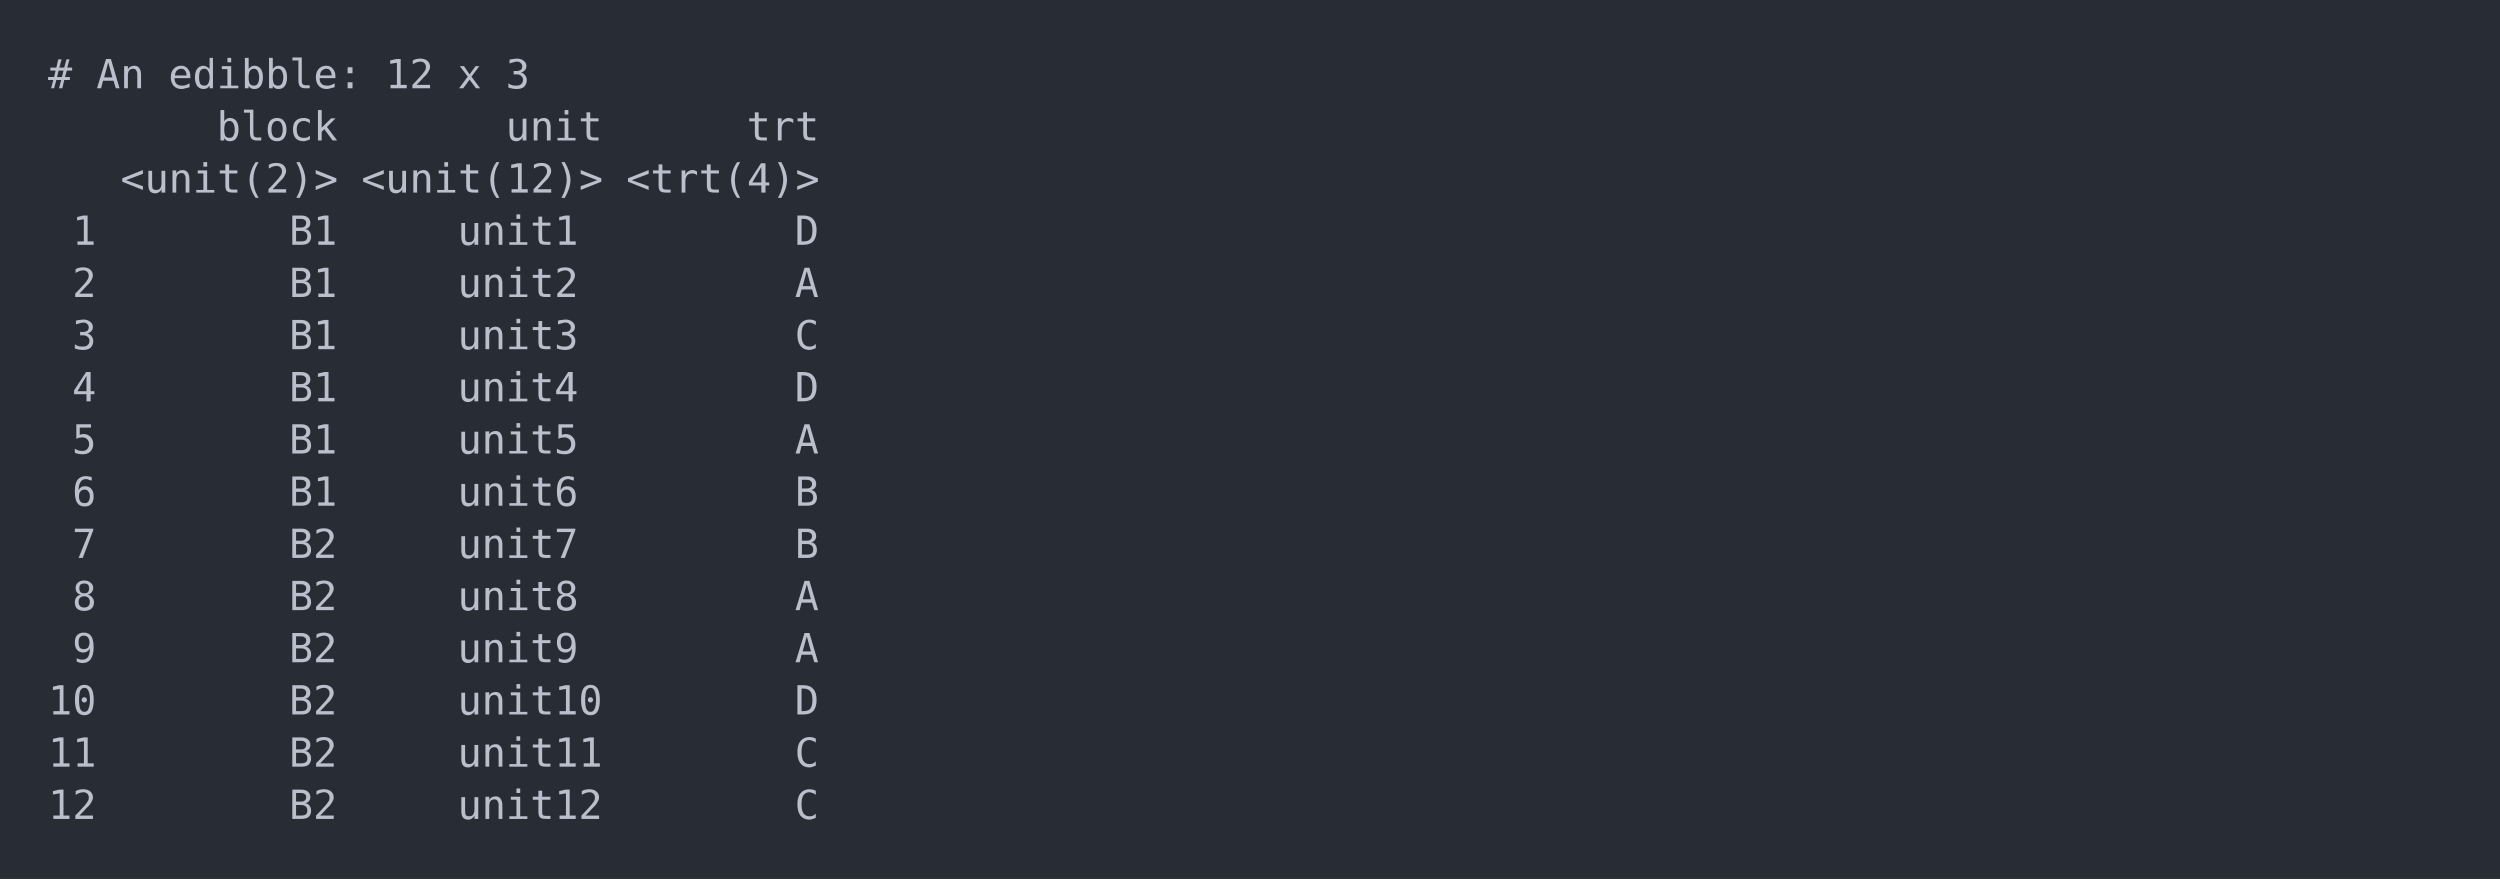
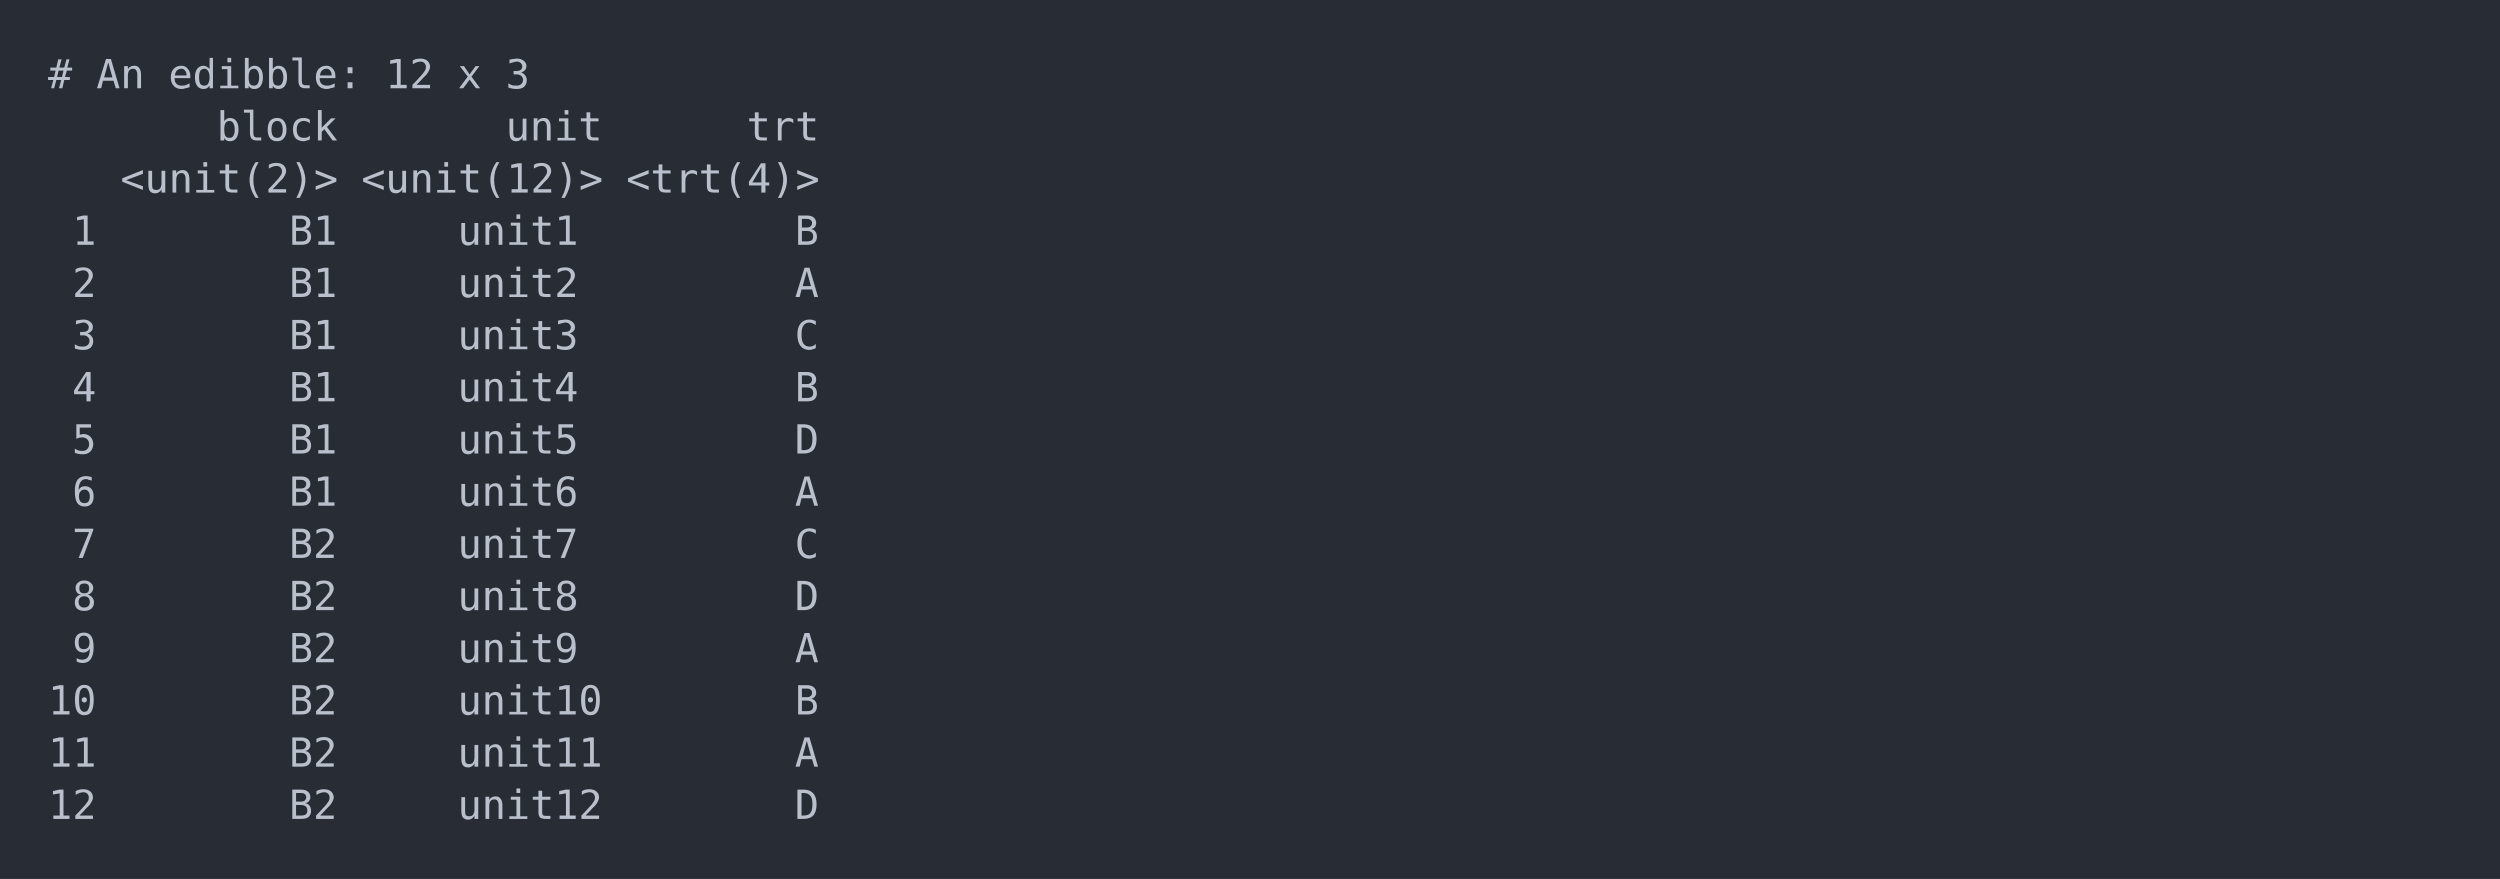
<svg xmlns="http://www.w3.org/2000/svg" xmlns:xlink="http://www.w3.org/1999/xlink" width="1040" height="365.65">
  <rect width="1040" height="365.65" rx="0" ry="0" class="a" />
  <svg height="325.65" viewBox="0 0 100 32.565" width="1000" x="20" y="20">
    <style>.a{fill:rgb(40,45,53)}.b{font-family:'Fira Code',Monaco,Consolas,Menlo,'Bitstream Vera Sans Mono','Powerline Symbols',monospace}.c{fill:transparent}.d{fill:rgb(185,192,203);white-space:pre}</style>
    <g font-family="'Fira Code',Monaco,Consolas,Menlo,'Bitstream Vera Sans Mono','Powerline Symbols',monospace" font-size="1.67" class="b">
      <defs>
        <symbol id="a">
          <rect height="16" width="100" x="0" y="0" class="c" />
        </symbol>
      </defs>
      <rect height="32.565" width="100" class="a" />
      <svg x="0" y="0" width="100">
        <svg x="0">
          <use xlink:href="#a" />
          <text x="0" y="1.67" class="d">#</text>
          <text x="2.004" y="1.67" class="d">An</text>
          <text x="5.01" y="1.67" class="d">edibble:</text>
          <text x="14.028" y="1.67" class="d">12</text>
          <text x="17.034" y="1.67" class="d">x</text>
          <text x="19.038" y="1.67" class="d">3</text>
          <text x="7.014" y="3.841" class="d">block</text>
          <text x="19.038" y="3.841" class="d">unit</text>
          <text x="29.058" y="3.841" class="d">trt</text>
          <text x="3.006" y="6.012" class="d">&lt;unit(2)&gt;</text>
          <text x="13.026" y="6.012" class="d">&lt;unit(12)&gt;</text>
          <text x="24.048" y="6.012" class="d">&lt;trt(4)&gt;</text>
          <text x="1.002" y="8.183" class="d">1</text>
          <text x="10.02" y="8.183" class="d">B1</text>
          <text x="17.034" y="8.183" class="d">unit1</text>
-           <text x="31.062" y="8.183" class="d">D</text>
+           <text x="31.062" y="8.183" class="d">B</text>
          <text x="1.002" y="10.354" class="d">2</text>
          <text x="10.02" y="10.354" class="d">B1</text>
          <text x="17.034" y="10.354" class="d">unit2</text>
          <text x="31.062" y="10.354" class="d">A</text>
          <text x="1.002" y="12.525" class="d">3</text>
          <text x="10.02" y="12.525" class="d">B1</text>
          <text x="17.034" y="12.525" class="d">unit3</text>
          <text x="31.062" y="12.525" class="d">C</text>
          <text x="1.002" y="14.696" class="d">4</text>
          <text x="10.02" y="14.696" class="d">B1</text>
          <text x="17.034" y="14.696" class="d">unit4</text>
-           <text x="31.062" y="14.696" class="d">D</text>
+           <text x="31.062" y="14.696" class="d">B</text>
          <text x="1.002" y="16.867" class="d">5</text>
          <text x="10.02" y="16.867" class="d">B1</text>
          <text x="17.034" y="16.867" class="d">unit5</text>
-           <text x="31.062" y="16.867" class="d">A</text>
+           <text x="31.062" y="16.867" class="d">D</text>
          <text x="1.002" y="19.038" class="d">6</text>
          <text x="10.02" y="19.038" class="d">B1</text>
          <text x="17.034" y="19.038" class="d">unit6</text>
-           <text x="31.062" y="19.038" class="d">B</text>
+           <text x="31.062" y="19.038" class="d">A</text>
          <text x="1.002" y="21.209" class="d">7</text>
          <text x="10.02" y="21.209" class="d">B2</text>
          <text x="17.034" y="21.209" class="d">unit7</text>
-           <text x="31.062" y="21.209" class="d">B</text>
+           <text x="31.062" y="21.209" class="d">C</text>
          <text x="1.002" y="23.38" class="d">8</text>
          <text x="10.02" y="23.38" class="d">B2</text>
          <text x="17.034" y="23.38" class="d">unit8</text>
-           <text x="31.062" y="23.38" class="d">A</text>
+           <text x="31.062" y="23.38" class="d">D</text>
          <text x="1.002" y="25.551" class="d">9</text>
          <text x="10.02" y="25.551" class="d">B2</text>
          <text x="17.034" y="25.551" class="d">unit9</text>
          <text x="31.062" y="25.551" class="d">A</text>
          <text x="0" y="27.722" class="d">10</text>
          <text x="10.02" y="27.722" class="d">B2</text>
          <text x="17.034" y="27.722" class="d">unit10</text>
-           <text x="31.062" y="27.722" class="d">D</text>
+           <text x="31.062" y="27.722" class="d">B</text>
          <text x="0" y="29.893" class="d">11</text>
          <text x="10.02" y="29.893" class="d">B2</text>
          <text x="17.034" y="29.893" class="d">unit11</text>
-           <text x="31.062" y="29.893" class="d">C</text>
+           <text x="31.062" y="29.893" class="d">A</text>
          <text x="0" y="32.064" class="d">12</text>
          <text x="10.02" y="32.064" class="d">B2</text>
          <text x="17.034" y="32.064" class="d">unit12</text>
-           <text x="31.062" y="32.064" class="d">C</text>
+           <text x="31.062" y="32.064" class="d">D</text>
        </svg>
      </svg>
    </g>
  </svg>
</svg>
